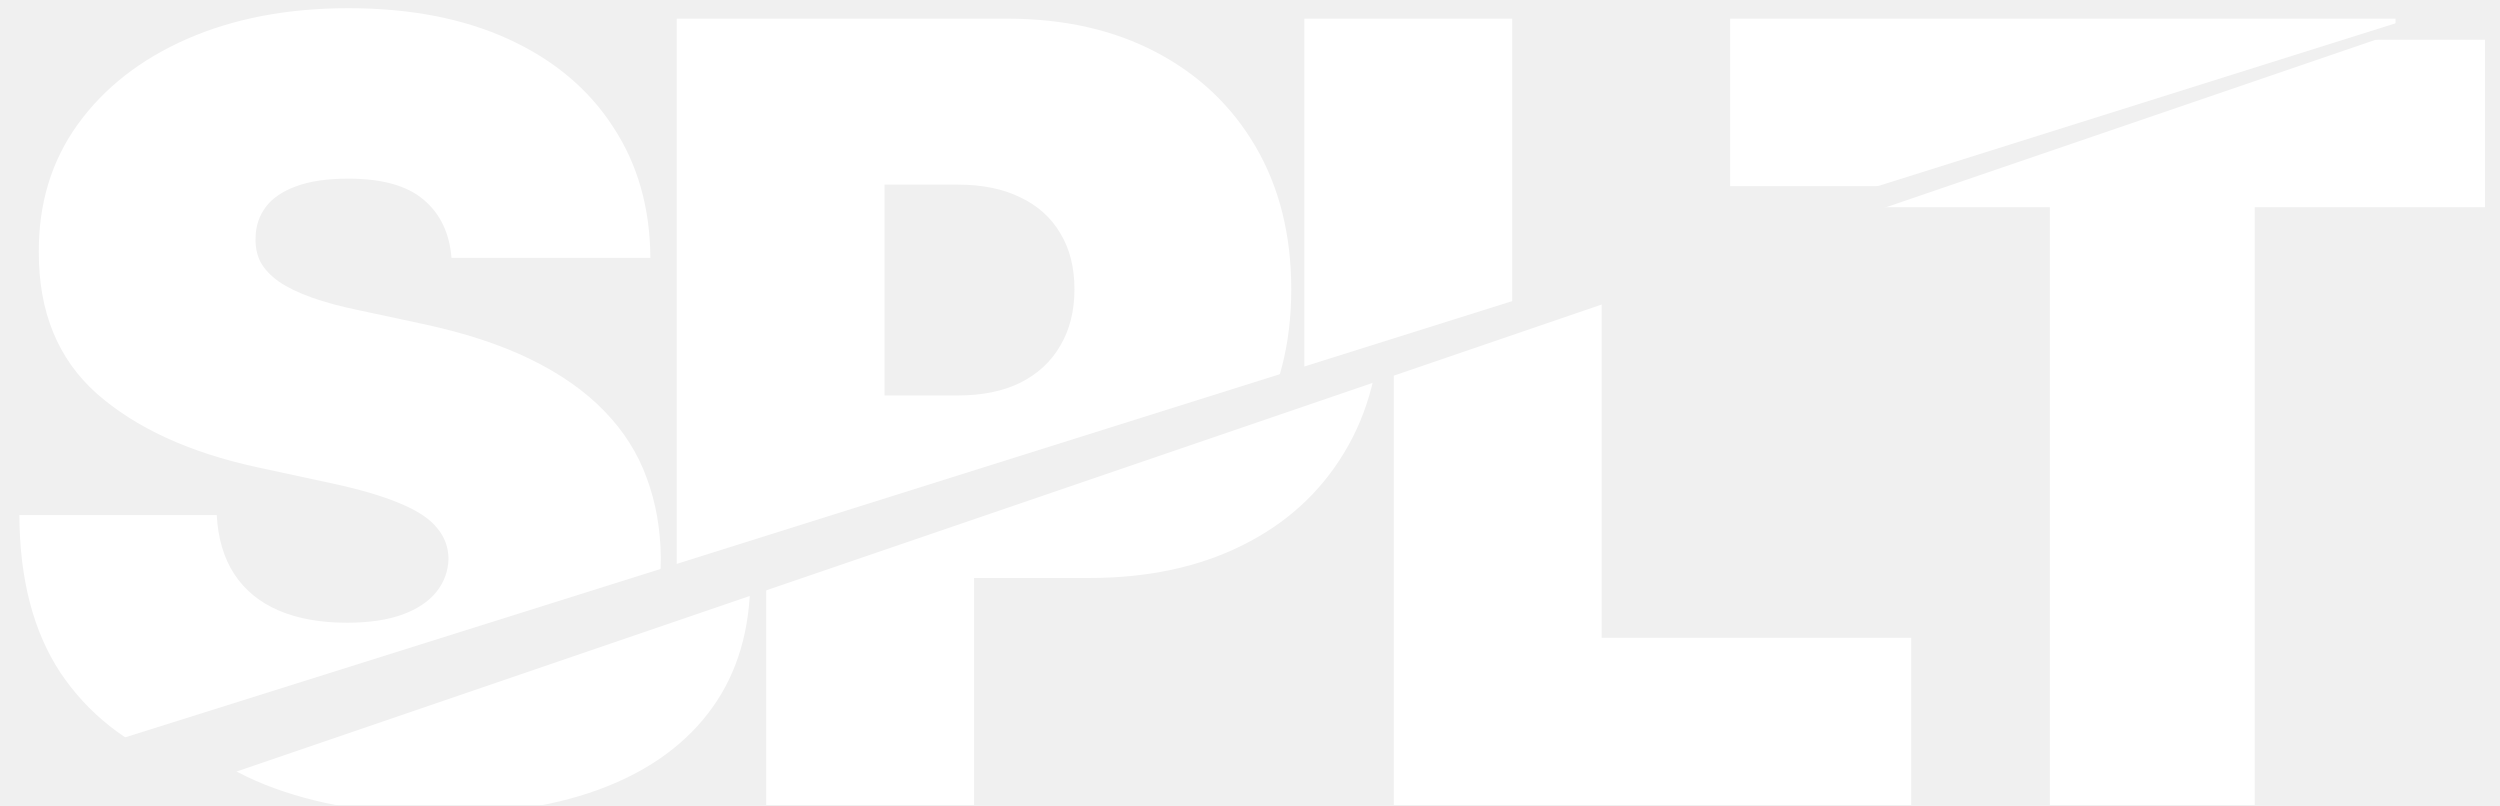
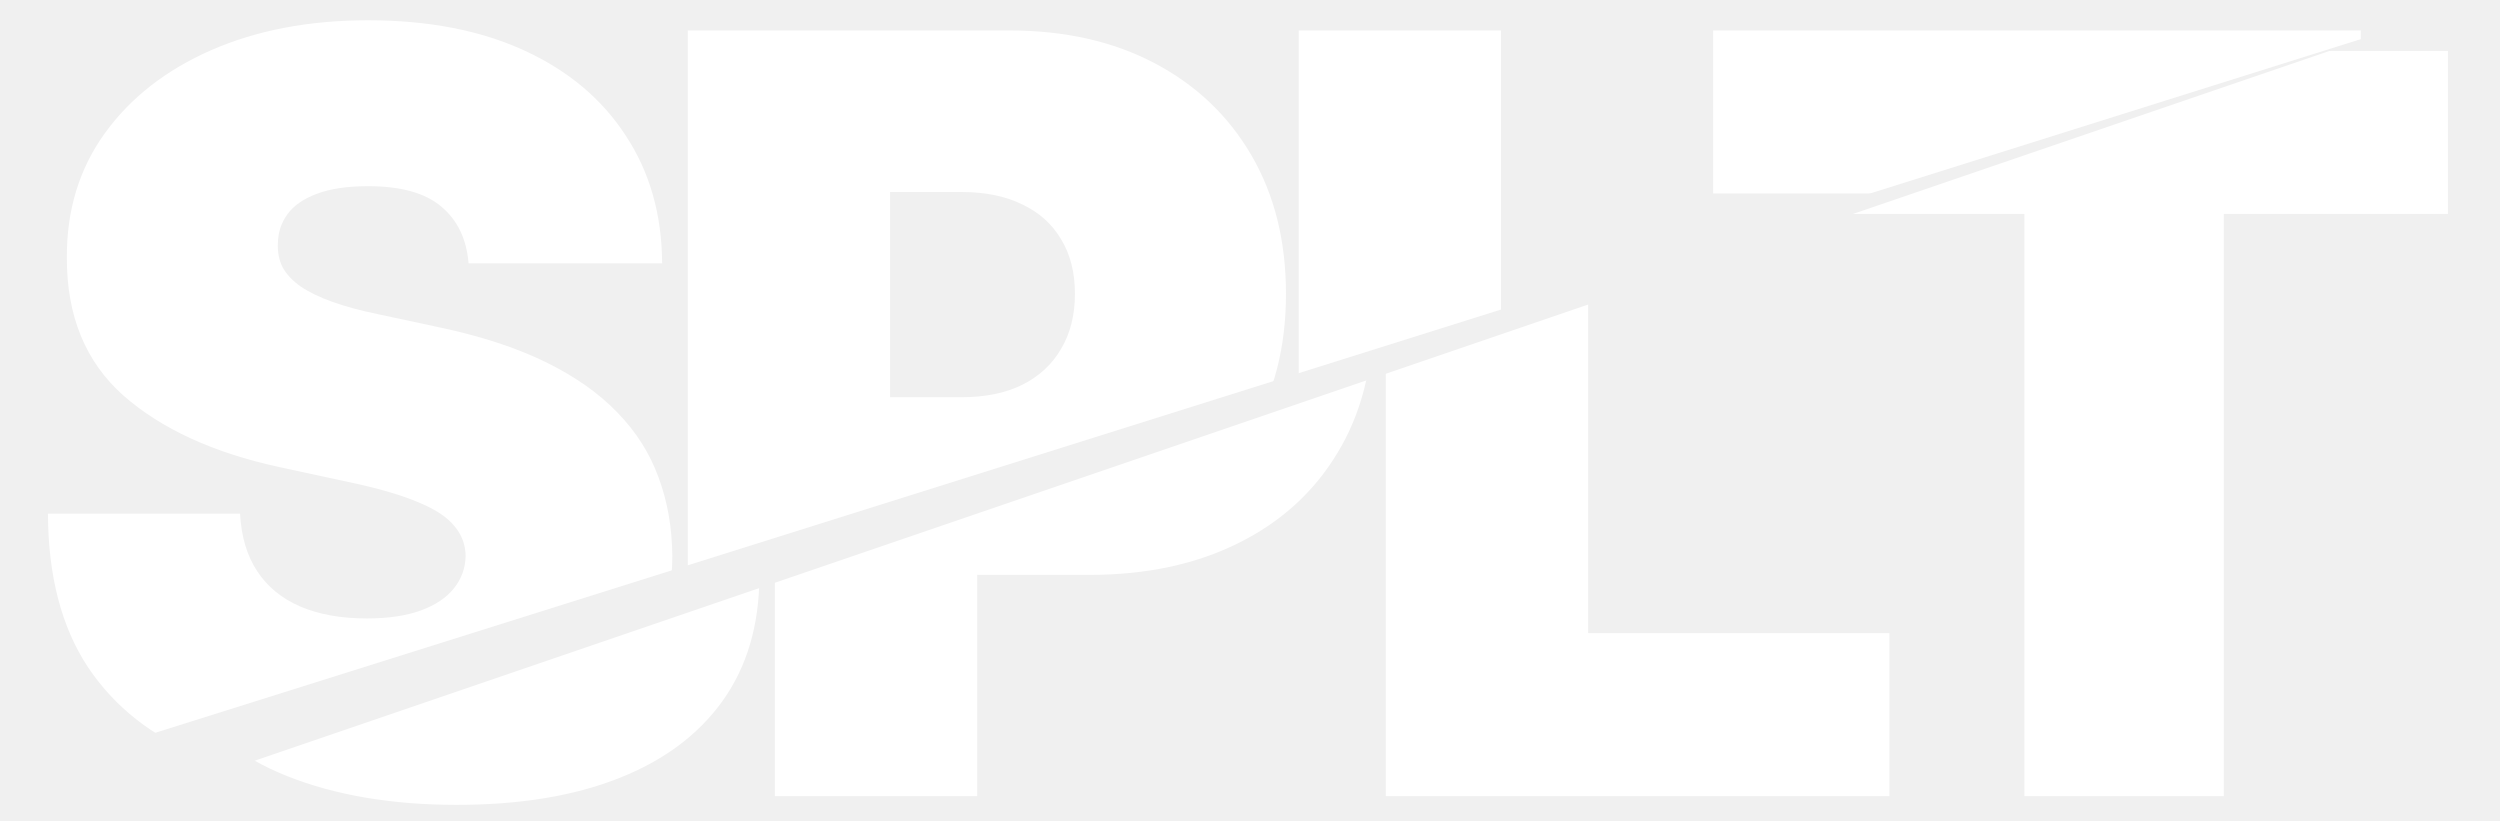
- <svg xmlns="http://www.w3.org/2000/svg" width="475" height="153" viewBox="0 0 475 153" fill="none">
-   <g clip-path="url(#clip0_7_67)">
-     <mask id="mask0_7_67" style="mask-type:alpha" maskUnits="userSpaceOnUse" x="3" y="1" width="453" height="150">
-       <path d="M85.784 49C85.405 44.265 83.63 40.572 80.457 37.92C77.332 35.269 72.574 33.943 66.182 33.943C62.11 33.943 58.772 34.44 56.168 35.435C53.611 36.382 51.717 37.684 50.486 39.341C49.255 40.998 48.615 42.892 48.568 45.023C48.474 46.775 48.781 48.361 49.492 49.781C50.249 51.154 51.433 52.409 53.043 53.545C54.653 54.635 56.712 55.629 59.222 56.528C61.731 57.428 64.714 58.233 68.171 58.943L80.102 61.5C88.151 63.205 95.041 65.454 100.77 68.247C106.499 71.041 111.187 74.331 114.832 78.119C118.478 81.86 121.153 86.074 122.858 90.761C124.61 95.449 125.509 100.562 125.557 106.102C125.509 115.667 123.118 123.763 118.384 130.392C113.649 137.021 106.878 142.063 98.071 145.52C89.312 148.976 78.776 150.705 66.466 150.705C53.824 150.705 42.792 148.834 33.369 145.094C23.994 141.353 16.703 135.6 11.494 127.835C6.333 120.023 3.729 110.032 3.682 97.864H41.182C41.419 102.314 42.531 106.055 44.52 109.085C46.508 112.116 49.302 114.412 52.901 115.974C56.546 117.537 60.879 118.318 65.898 118.318C70.112 118.318 73.639 117.797 76.48 116.756C79.321 115.714 81.475 114.27 82.943 112.423C84.411 110.577 85.169 108.47 85.216 106.102C85.169 103.877 84.435 101.936 83.014 100.278C81.641 98.574 79.368 97.059 76.196 95.733C73.024 94.36 68.739 93.081 63.341 91.898L48.852 88.773C35.974 85.979 25.817 81.315 18.384 74.781C10.997 68.2 7.328 59.227 7.375 47.864C7.328 38.631 9.79 30.558 14.761 23.645C19.78 16.685 26.717 11.263 35.571 7.381C44.472 3.498 54.676 1.557 66.182 1.557C77.924 1.557 88.081 3.522 96.651 7.452C105.221 11.382 111.826 16.921 116.466 24.071C121.153 31.173 123.521 39.483 123.568 49H85.784ZM128.578 149V3.545H191.362C202.158 3.545 211.604 5.676 219.7 9.938C227.797 14.199 234.094 20.188 238.592 27.906C243.09 35.624 245.339 44.644 245.339 54.966C245.339 65.383 243.019 74.403 238.379 82.026C233.786 89.649 227.323 95.52 218.99 99.639C210.704 103.759 201.021 105.818 189.942 105.818H152.442V75.136H181.987C186.627 75.136 190.581 74.331 193.848 72.722C197.162 71.064 199.696 68.721 201.447 65.69C203.247 62.66 204.146 59.085 204.146 54.966C204.146 50.799 203.247 47.248 201.447 44.312C199.696 41.33 197.162 39.057 193.848 37.494C190.581 35.885 186.627 35.08 181.987 35.08H168.067V149H128.578ZM247.828 149V3.545H287.317V117.182H346.124V149H247.828ZM328.726 35.364V3.545H455.146V35.364H411.396V149H372.476V35.364H328.726Z" fill="black" />
-     </mask>
-     <g mask="url(#mask0_7_67)">
-       <path d="M-1.259 147.443L475.318 -2.444V-6.754L-8.682 -22.557L-1.259 147.443Z" fill="white" stroke="white" />
-     </g>
-     <mask id="mask1_7_67" style="mask-type:alpha" maskUnits="userSpaceOnUse" x="20" y="5" width="453" height="150">
-       <path d="M102.784 53C102.405 48.265 100.63 44.572 97.457 41.92C94.332 39.269 89.574 37.943 83.182 37.943C79.11 37.943 75.772 38.44 73.168 39.435C70.611 40.382 68.717 41.684 67.486 43.341C66.255 44.998 65.615 46.892 65.568 49.023C65.474 50.775 65.781 52.361 66.492 53.781C67.249 55.154 68.433 56.409 70.043 57.545C71.653 58.635 73.712 59.629 76.222 60.528C78.731 61.428 81.714 62.233 85.171 62.943L97.102 65.5C105.152 67.204 112.041 69.454 117.77 72.247C123.499 75.041 128.187 78.331 131.832 82.119C135.478 85.86 138.153 90.074 139.858 94.761C141.61 99.449 142.509 104.562 142.557 110.102C142.509 119.667 140.118 127.763 135.384 134.392C130.649 141.021 123.878 146.063 115.071 149.52C106.312 152.976 95.776 154.705 83.466 154.705C70.824 154.705 59.792 152.834 50.369 149.094C40.994 145.353 33.703 139.6 28.494 131.835C23.333 124.023 20.729 114.032 20.682 101.864H58.182C58.419 106.314 59.531 110.055 61.52 113.085C63.508 116.116 66.302 118.412 69.901 119.974C73.546 121.537 77.879 122.318 82.898 122.318C87.112 122.318 90.639 121.797 93.48 120.756C96.321 119.714 98.475 118.27 99.943 116.423C101.411 114.577 102.169 112.47 102.216 110.102C102.169 107.877 101.435 105.936 100.014 104.278C98.641 102.574 96.368 101.059 93.196 99.733C90.024 98.36 85.739 97.081 80.341 95.898L65.852 92.773C52.974 89.979 42.817 85.315 35.383 78.781C27.997 72.2 24.328 63.227 24.375 51.864C24.328 42.631 26.79 34.558 31.761 27.645C36.78 20.685 43.717 15.263 52.571 11.381C61.472 7.498 71.676 5.557 83.182 5.557C94.924 5.557 105.08 7.522 113.651 11.452C122.221 15.382 128.826 20.921 133.466 28.071C138.153 35.173 140.521 43.483 140.568 53H102.784ZM145.578 153V7.545H208.362C219.158 7.545 228.604 9.676 236.7 13.938C244.797 18.199 251.094 24.188 255.592 31.906C260.09 39.624 262.339 48.644 262.339 58.966C262.339 69.383 260.019 78.403 255.379 86.026C250.786 93.649 244.323 99.52 235.99 103.639C227.704 107.759 218.021 109.818 206.942 109.818H169.442V79.136H198.987C203.627 79.136 207.581 78.331 210.848 76.722C214.162 75.064 216.696 72.721 218.447 69.69C220.247 66.66 221.146 63.085 221.146 58.966C221.146 54.799 220.247 51.248 218.447 48.312C216.696 45.33 214.162 43.057 210.848 41.494C207.581 39.885 203.627 39.08 198.987 39.08H185.067V153H145.578ZM264.828 153V7.545H304.317V121.182H363.124V153H264.828ZM345.726 39.364V7.545H472.146V39.364H428.396V153H389.476V39.364H345.726Z" fill="black" />
-     </mask>
-     <g mask="url(#mask1_7_67)">
-       <path d="M490.705 -5.372L18.009 156.337L18.116 160.645L502.36 164.39L490.705 -5.372Z" fill="white" stroke="white" />
-     </g>
+ <svg xmlns="http://www.w3.org/2000/svg" width="192" height="63" viewBox="0 0 192 63" fill="none">
+   <mask id="mask0_7_67" style="mask-type:alpha" maskUnits="userSpaceOnUse" x="3" y="1" width="179" height="60">
+     <path d="M35.985 20.223C35.836 18.36 35.138 16.907 33.889 15.864C32.66 14.821 30.788 14.299 28.273 14.299C26.67 14.299 25.357 14.495 24.332 14.886C23.326 15.259 22.581 15.771 22.097 16.423C21.613 17.075 21.361 17.82 21.342 18.659C21.305 19.348 21.426 19.972 21.706 20.531C22.004 21.071 22.47 21.565 23.103 22.012C23.736 22.44 24.547 22.831 25.534 23.186C26.521 23.539 27.695 23.856 29.055 24.136L33.75 25.142C36.917 25.812 39.627 26.697 41.881 27.796C44.135 28.895 45.98 30.19 47.414 31.68C48.849 33.152 49.901 34.81 50.572 36.654C51.261 38.499 51.615 40.511 51.634 42.69C51.615 46.453 50.674 49.639 48.811 52.247C46.949 54.855 44.285 56.839 40.819 58.199C37.373 59.559 33.228 60.239 28.384 60.239C23.41 60.239 19.07 59.503 15.362 58.032C11.674 56.56 8.805 54.297 6.756 51.241C4.725 48.167 3.7 44.237 3.682 39.449H18.436C18.529 41.2 18.967 42.672 19.75 43.864C20.532 45.056 21.631 45.96 23.047 46.575C24.482 47.189 26.186 47.497 28.161 47.497C29.819 47.497 31.207 47.292 32.324 46.882C33.442 46.472 34.29 45.904 34.867 45.177C35.445 44.451 35.743 43.622 35.762 42.69C35.743 41.815 35.454 41.051 34.895 40.399C34.355 39.728 33.461 39.132 32.213 38.611C30.965 38.07 29.279 37.567 27.155 37.102L21.454 35.872C16.387 34.773 12.391 32.938 9.466 30.367C6.56 27.778 5.116 24.247 5.135 19.776C5.116 16.144 6.085 12.967 8.041 10.247C10.016 7.509 12.745 5.376 16.229 3.848C19.731 2.321 23.746 1.557 28.273 1.557C32.893 1.557 36.889 2.33 40.261 3.876C43.633 5.422 46.231 7.602 48.057 10.415C49.901 13.21 50.833 16.479 50.851 20.223H35.985Z" fill="black" />
+     <path d="M52.822 59.569V2.339H77.525C81.772 2.339 85.489 3.178 88.675 4.854C91.86 6.531 94.338 8.887 96.108 11.924C97.878 14.961 98.763 18.509 98.763 22.571C98.763 26.669 97.85 30.218 96.024 33.217C94.217 36.217 91.674 38.527 88.395 40.148C85.135 41.768 81.325 42.579 76.966 42.579H62.212V30.507H73.836C75.662 30.507 77.218 30.19 78.503 29.557C79.807 28.905 80.804 27.983 81.493 26.79C82.201 25.598 82.555 24.192 82.555 22.571C82.555 20.931 82.201 19.534 81.493 18.379C80.804 17.206 79.807 16.311 78.503 15.697C77.218 15.063 75.662 14.746 73.836 14.746H68.359V59.569H52.822Z" fill="black" />
+     <path d="M99.742 59.569V2.339H115.278V47.05H138.416V59.569H99.742Z" fill="black" />
+     <path d="M131.571 14.858V2.339H181.311V14.858H164.098V59.569H148.784V14.858H131.571Z" fill="black" />
+   </mask>
+   <g mask="url(#mask0_7_67)">
+     <path d="M1.738 58.956L189.248 -0.017V-1.713L-1.183 -7.931L1.738 58.956Z" fill="white" stroke="white" />
  </g>
-   <defs>
-     <clipPath id="clip0_7_67">
-       <rect width="475" height="153" fill="white" />
-     </clipPath>
-   </defs>
+   <mask id="mask1_7_67" style="mask-type:alpha" maskUnits="userSpaceOnUse" x="10" y="3" width="178" height="59">
+     <path d="M42.674 21.797C42.525 19.934 41.826 18.481 40.578 17.438C39.349 16.395 37.476 15.873 34.961 15.873C33.359 15.873 32.046 16.069 31.021 16.46C30.015 16.832 29.27 17.345 28.786 17.997C28.301 18.649 28.05 19.394 28.031 20.232C27.994 20.922 28.115 21.546 28.394 22.105C28.692 22.645 29.158 23.139 29.792 23.586C30.425 24.014 31.235 24.405 32.223 24.759C33.21 25.113 34.384 25.43 35.744 25.709L40.438 26.715C43.605 27.386 46.316 28.271 48.57 29.37C50.824 30.469 52.668 31.764 54.103 33.254C55.537 34.726 56.59 36.384 57.261 38.228C57.95 40.073 58.304 42.085 58.322 44.264C58.304 48.027 57.363 51.213 55.5 53.821C53.637 56.429 50.973 58.413 47.508 59.773C44.062 61.133 39.917 61.813 35.073 61.813C30.099 61.813 25.758 61.077 22.051 59.605C18.363 58.134 15.494 55.87 13.444 52.815C11.414 49.741 10.389 45.81 10.37 41.023H25.125C25.218 42.774 25.656 44.246 26.438 45.438C27.221 46.63 28.32 47.534 29.736 48.148C31.17 48.763 32.875 49.071 34.849 49.071C36.508 49.071 37.895 48.866 39.013 48.456C40.131 48.046 40.978 47.478 41.556 46.751C42.133 46.025 42.432 45.196 42.45 44.264C42.432 43.389 42.143 42.625 41.584 41.973C41.044 41.302 40.15 40.706 38.901 40.184C37.653 39.644 35.967 39.141 33.843 38.675L28.143 37.446C23.076 36.347 19.08 34.512 16.155 31.941C13.249 29.351 11.805 25.821 11.824 21.35C11.805 17.717 12.774 14.541 14.73 11.821C16.704 9.083 19.434 6.95 22.917 5.422C26.42 3.894 30.434 3.131 34.961 3.131C39.581 3.131 43.577 3.904 46.949 5.45C50.321 6.996 52.92 9.176 54.746 11.989C56.59 14.783 57.521 18.053 57.54 21.797H42.674Z" fill="black" />
+     <path d="M59.511 61.142V3.913H84.214C88.461 3.913 92.178 4.751 95.363 6.428C98.549 8.105 101.027 10.461 102.796 13.498C104.566 16.534 105.451 20.083 105.451 24.145C105.451 28.243 104.538 31.792 102.713 34.791C100.906 37.791 98.363 40.101 95.084 41.721C91.824 43.342 88.014 44.152 83.655 44.152H68.9V32.081H80.525C82.351 32.081 83.906 31.764 85.192 31.131C86.496 30.479 87.493 29.556 88.182 28.364C88.89 27.172 89.244 25.765 89.244 24.145C89.244 22.505 88.89 21.108 88.182 19.953C87.493 18.779 86.496 17.885 85.192 17.27C83.906 16.637 82.351 16.32 80.525 16.32H75.048V61.142H59.511Z" fill="black" />
+     <path d="M106.43 61.142V3.913H121.967V48.623H145.105V61.142H106.43Z" fill="black" />
+     <path d="M138.26 16.432V3.913H188V16.432H170.787V61.142H155.473V16.432H138.26Z" fill="black" />
+   </mask>
+   <g mask="url(#mask1_7_67)">
+     <path d="M195.302 -1.169L9.319 62.455L9.361 64.15L199.888 65.624L195.302 -1.169Z" fill="white" stroke="white" />
+   </g>
</svg>
